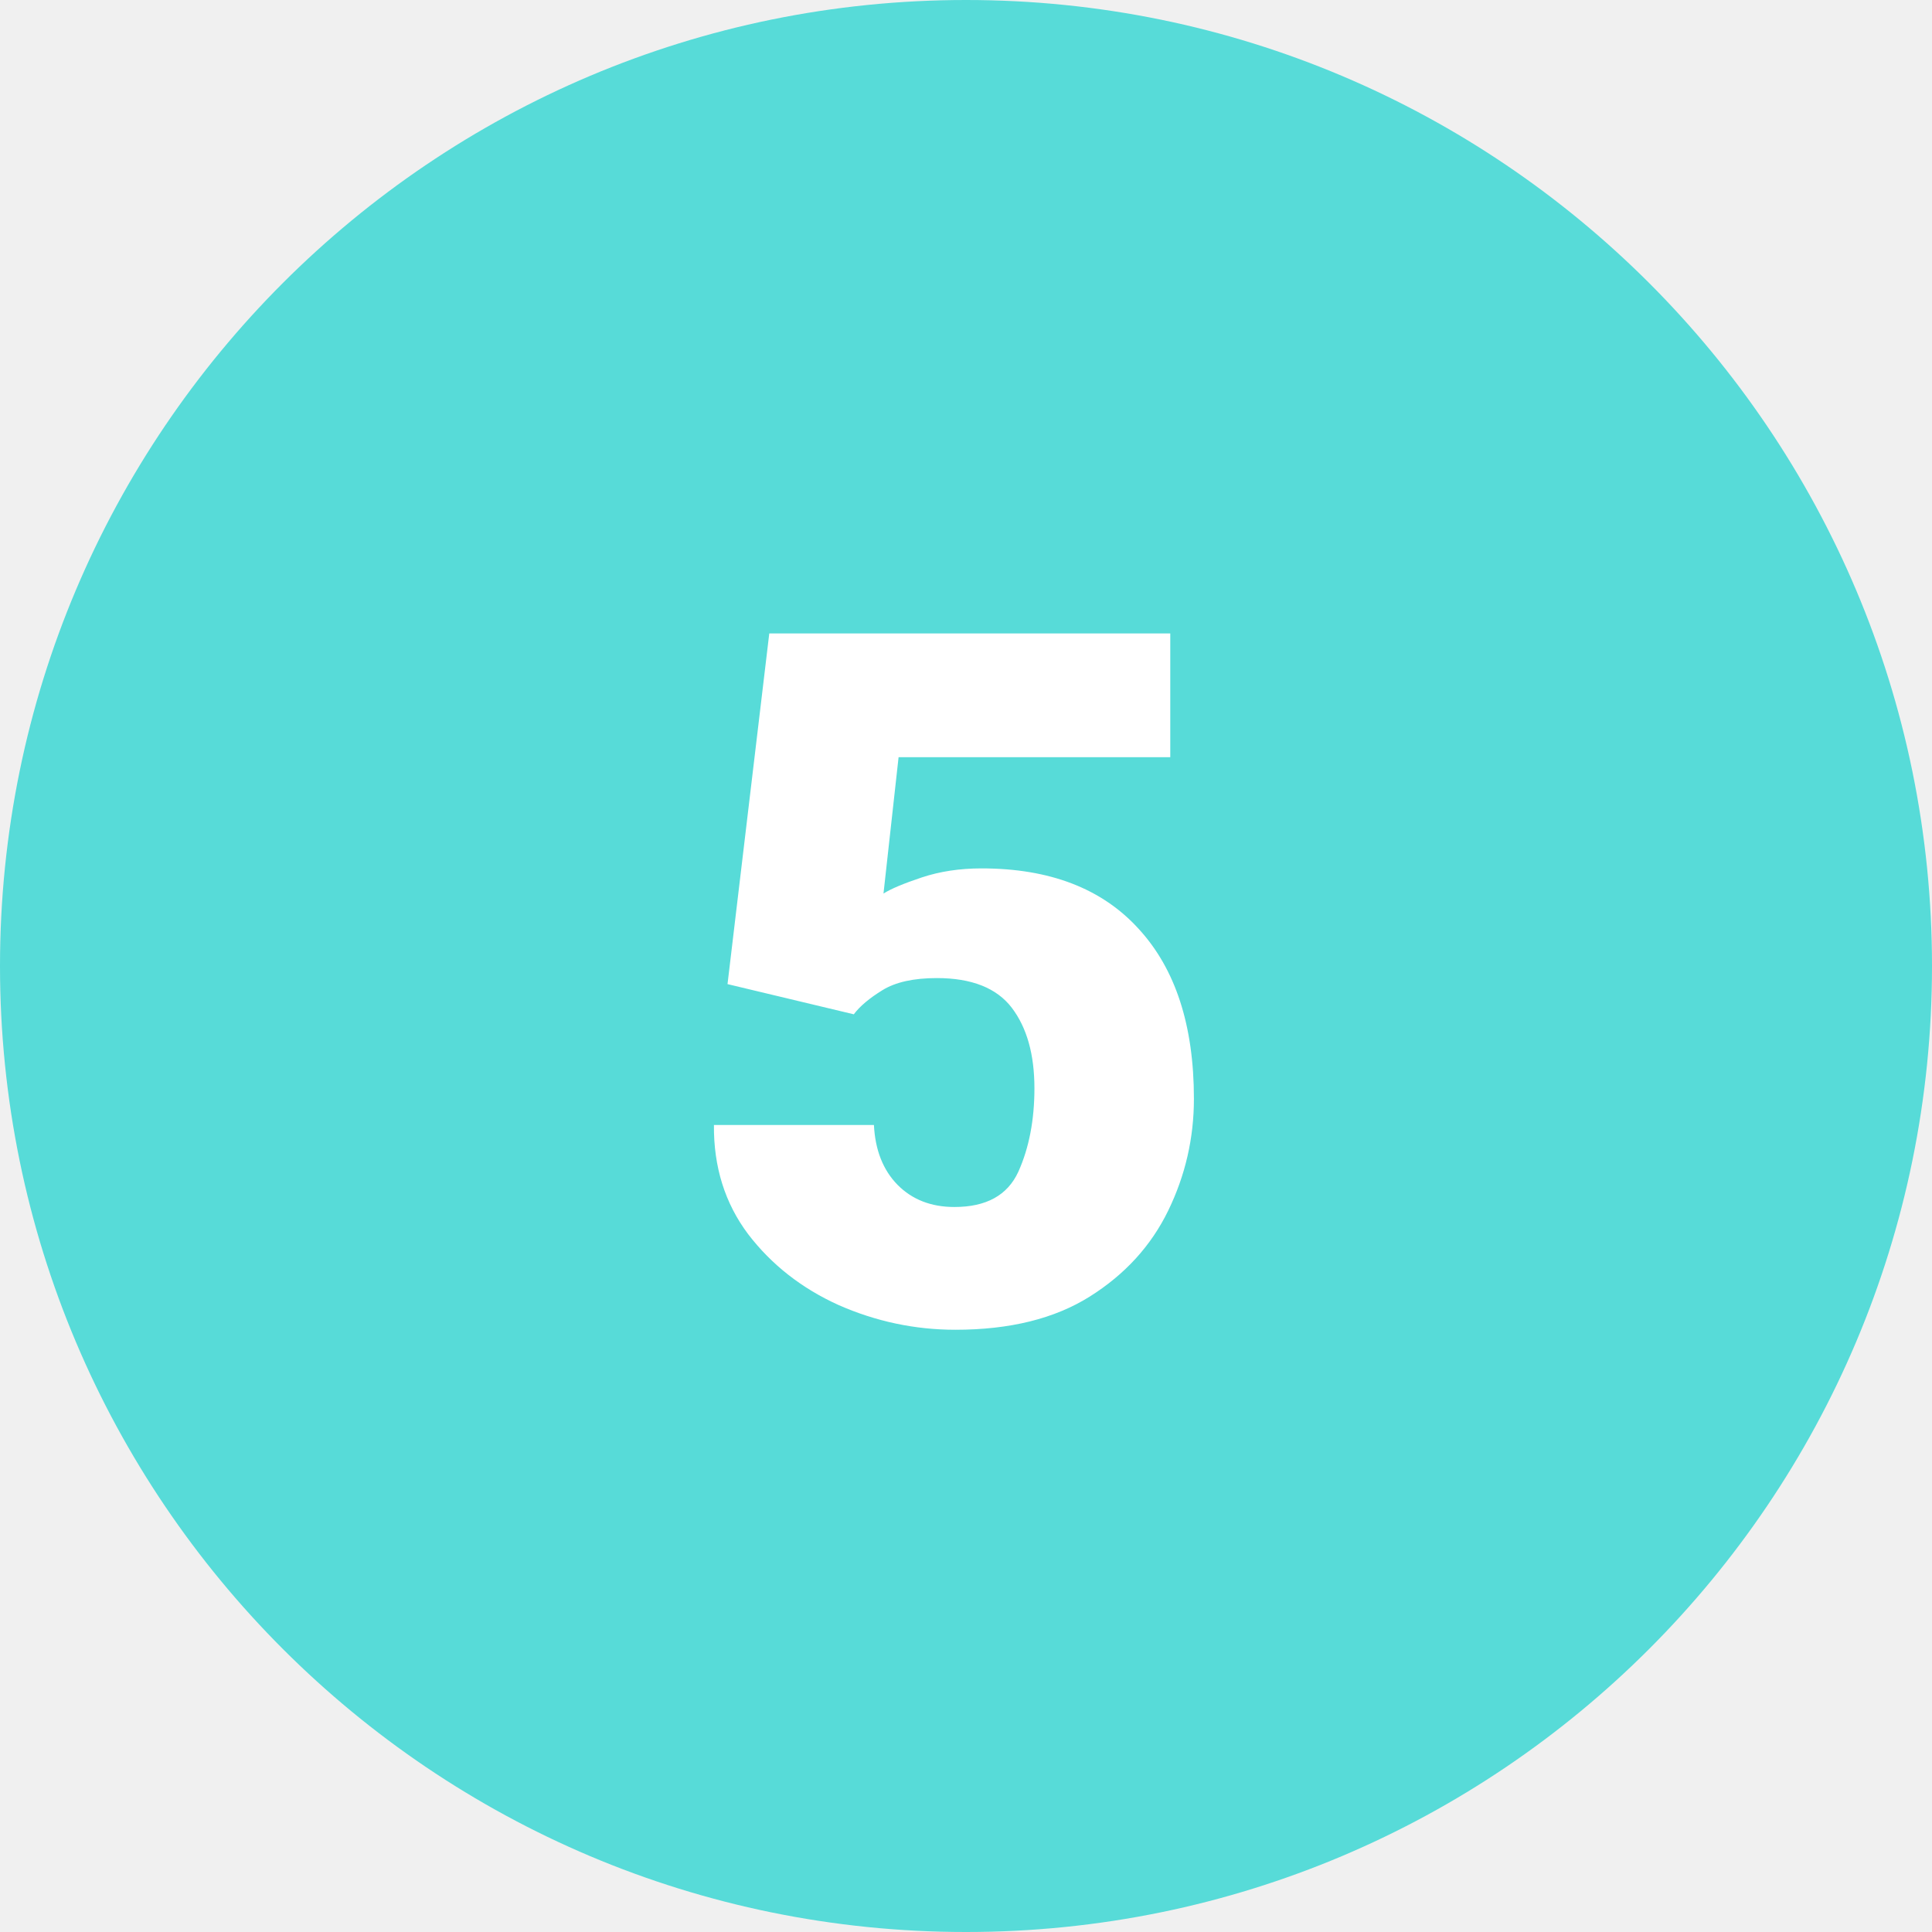
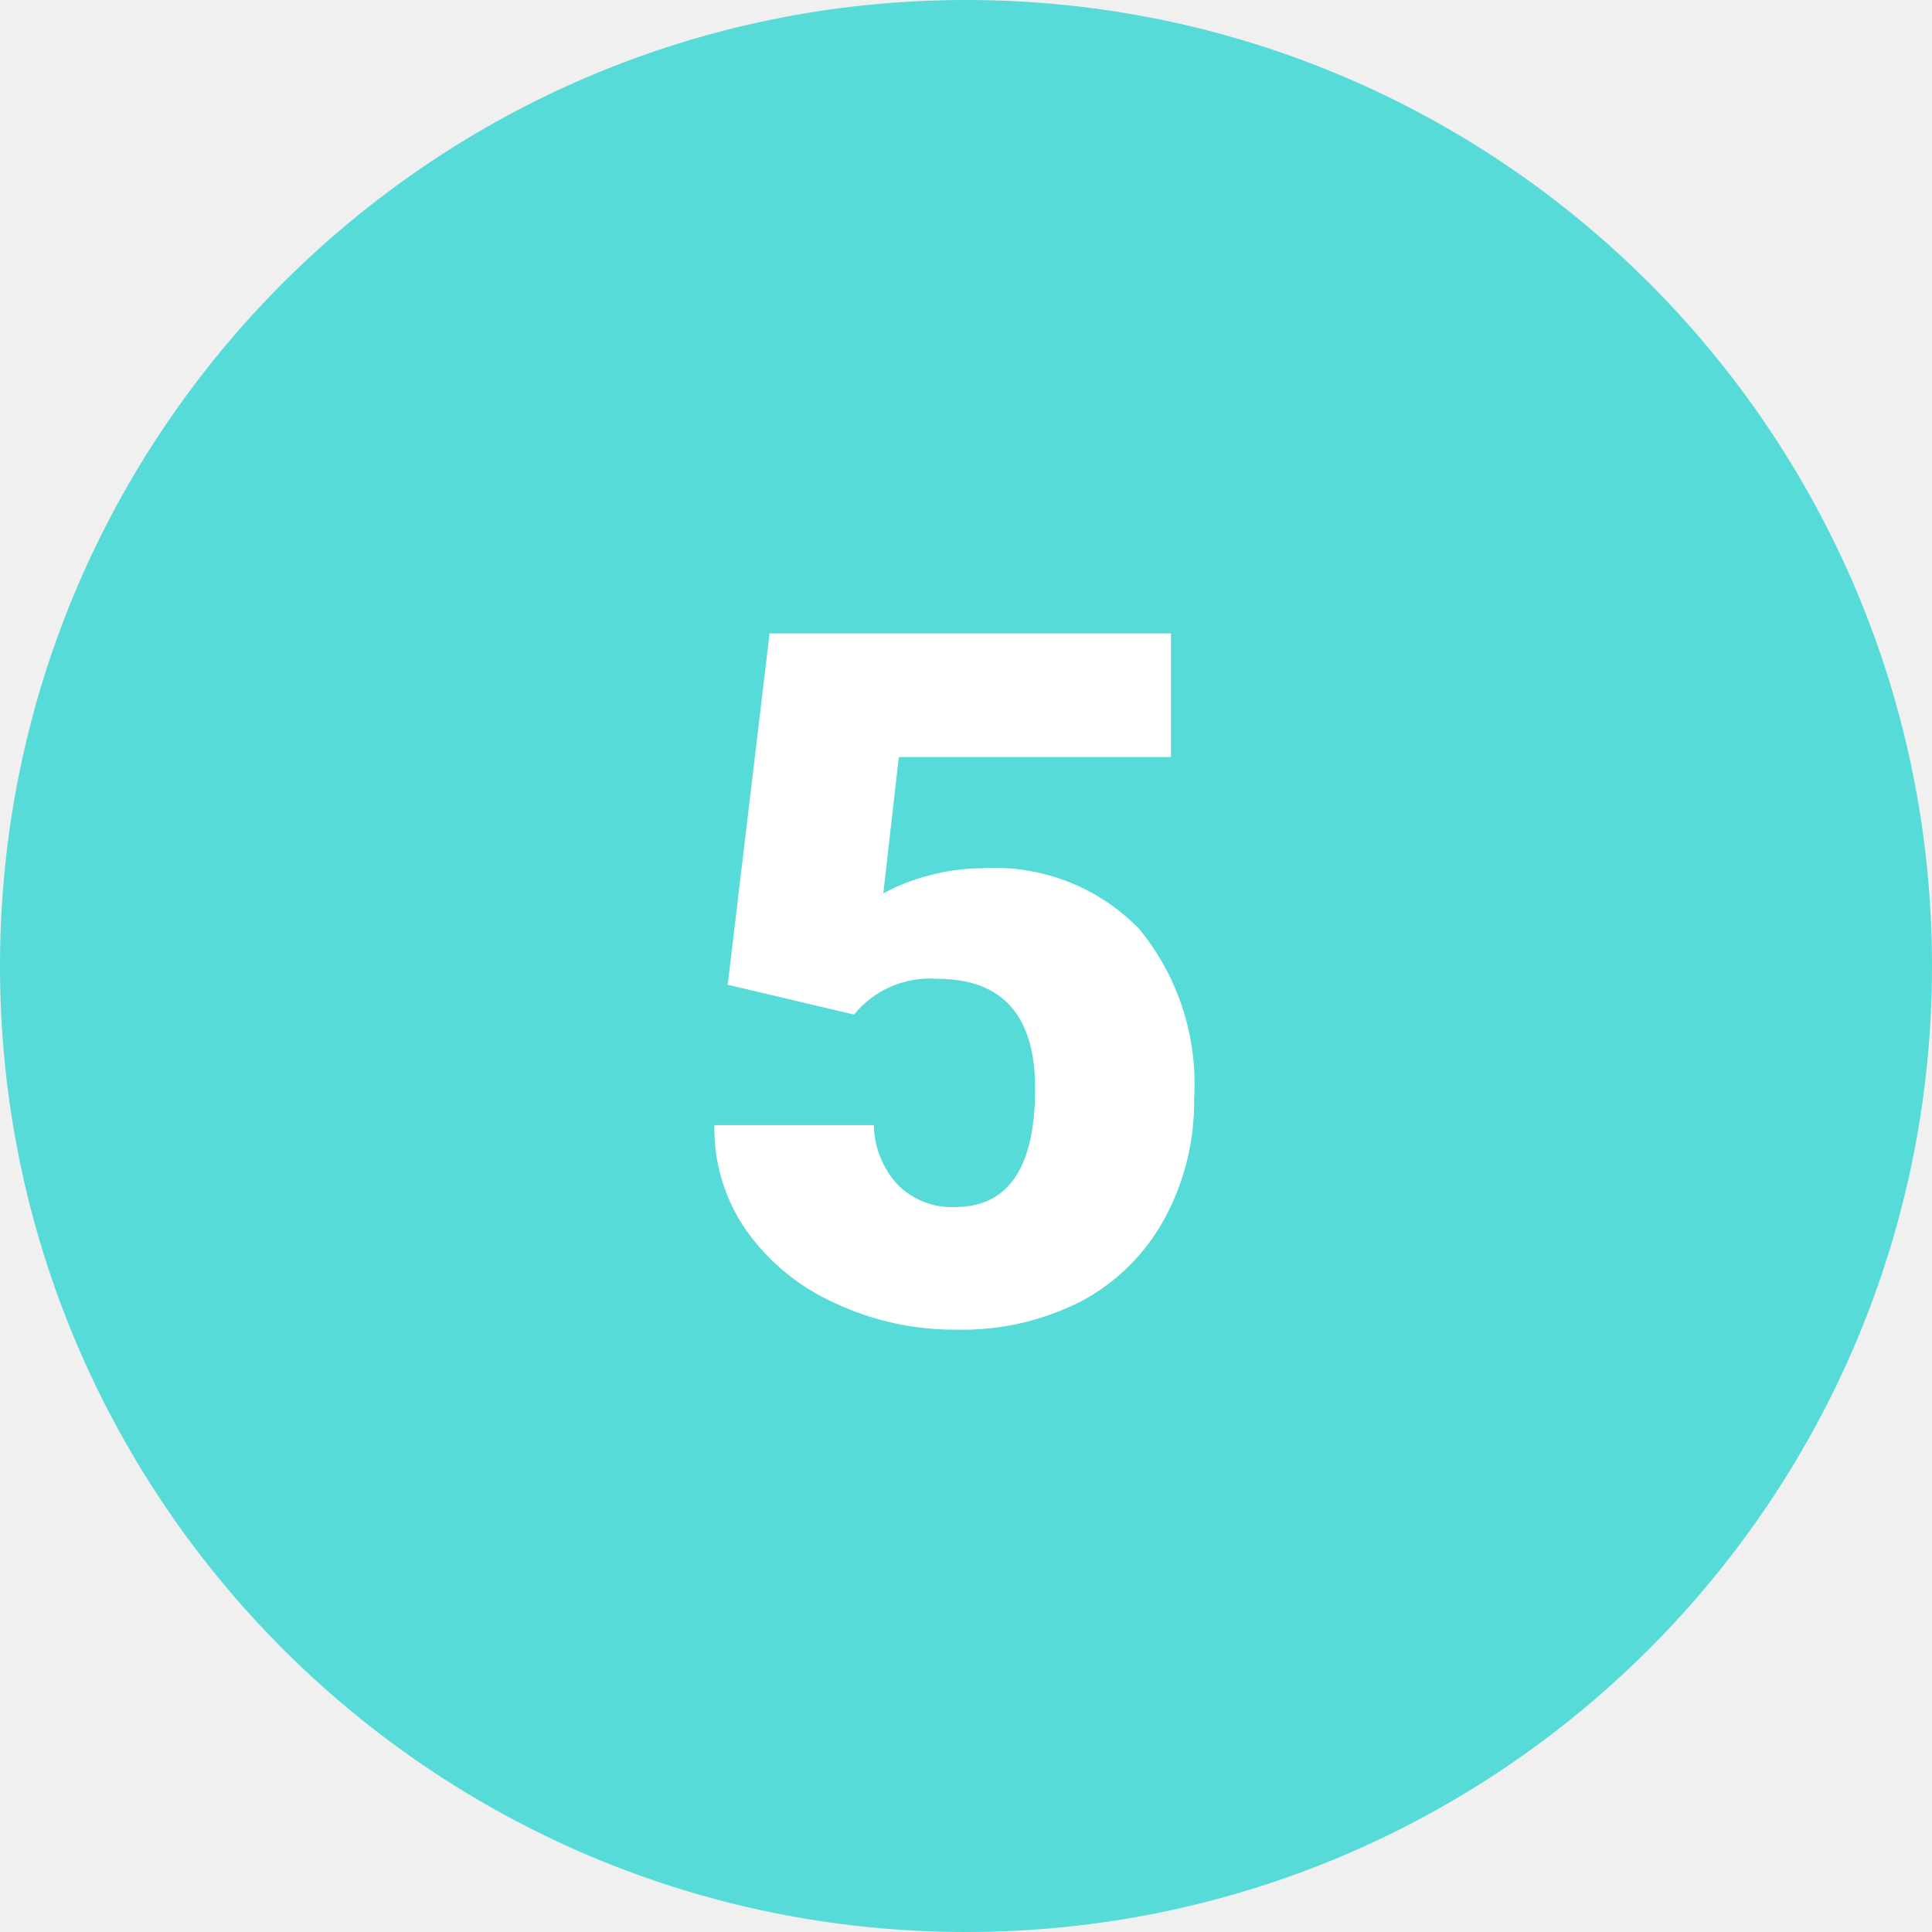
<svg xmlns="http://www.w3.org/2000/svg" width="60" height="60" viewBox="0 0 60 60">
-   <g id="Grupo_55604" data-name="Grupo 55604" transform="translate(-180.5 -1500.36)">
+   <g id="Grupo_61704" data-name="Grupo 61704" transform="translate(-180.5 -1500.36)">
    <circle id="Elipse_4233" data-name="Elipse 4233" cx="30" cy="30" r="30" transform="translate(180.5 1500.36)" fill="#57dbd8" />
-     <text id="_5" data-name="5" transform="translate(201.5 1510.36)" fill="#fff" font-size="30" font-family="Roboto-Black, Roboto" font-weight="800">
-       <tspan x="0" y="31">5</tspan>
-     </text>
+     <path id="Trazado_144550" data-name="Trazado 144550" d="M1.6,20.582,2.9,9.672H15.366V13.51H6.914l-.483,4.237A5.822,5.822,0,0,1,7.815,17.2a6.316,6.316,0,0,1,1.677-.235,6.257,6.257,0,0,1,4.885,1.882,7.582,7.582,0,0,1,1.707,5.281,7.569,7.569,0,0,1-.916,3.713A6.293,6.293,0,0,1,12.6,30.4a8.116,8.116,0,0,1-3.911.894,8.733,8.733,0,0,1-3.765-.827A6.754,6.754,0,0,1,2.168,28.2a5.513,5.513,0,0,1-.981-3.257H6.138A2.8,2.8,0,0,0,6.885,26.8a2.371,2.371,0,0,0,1.772.687q2.49,0,2.49-3.684,0-3.406-3.047-3.406a3.04,3.04,0,0,0-2.578,1.111Z" transform="translate(201.5 1510.36)" fill="#fff" />
  </g>
</svg>
